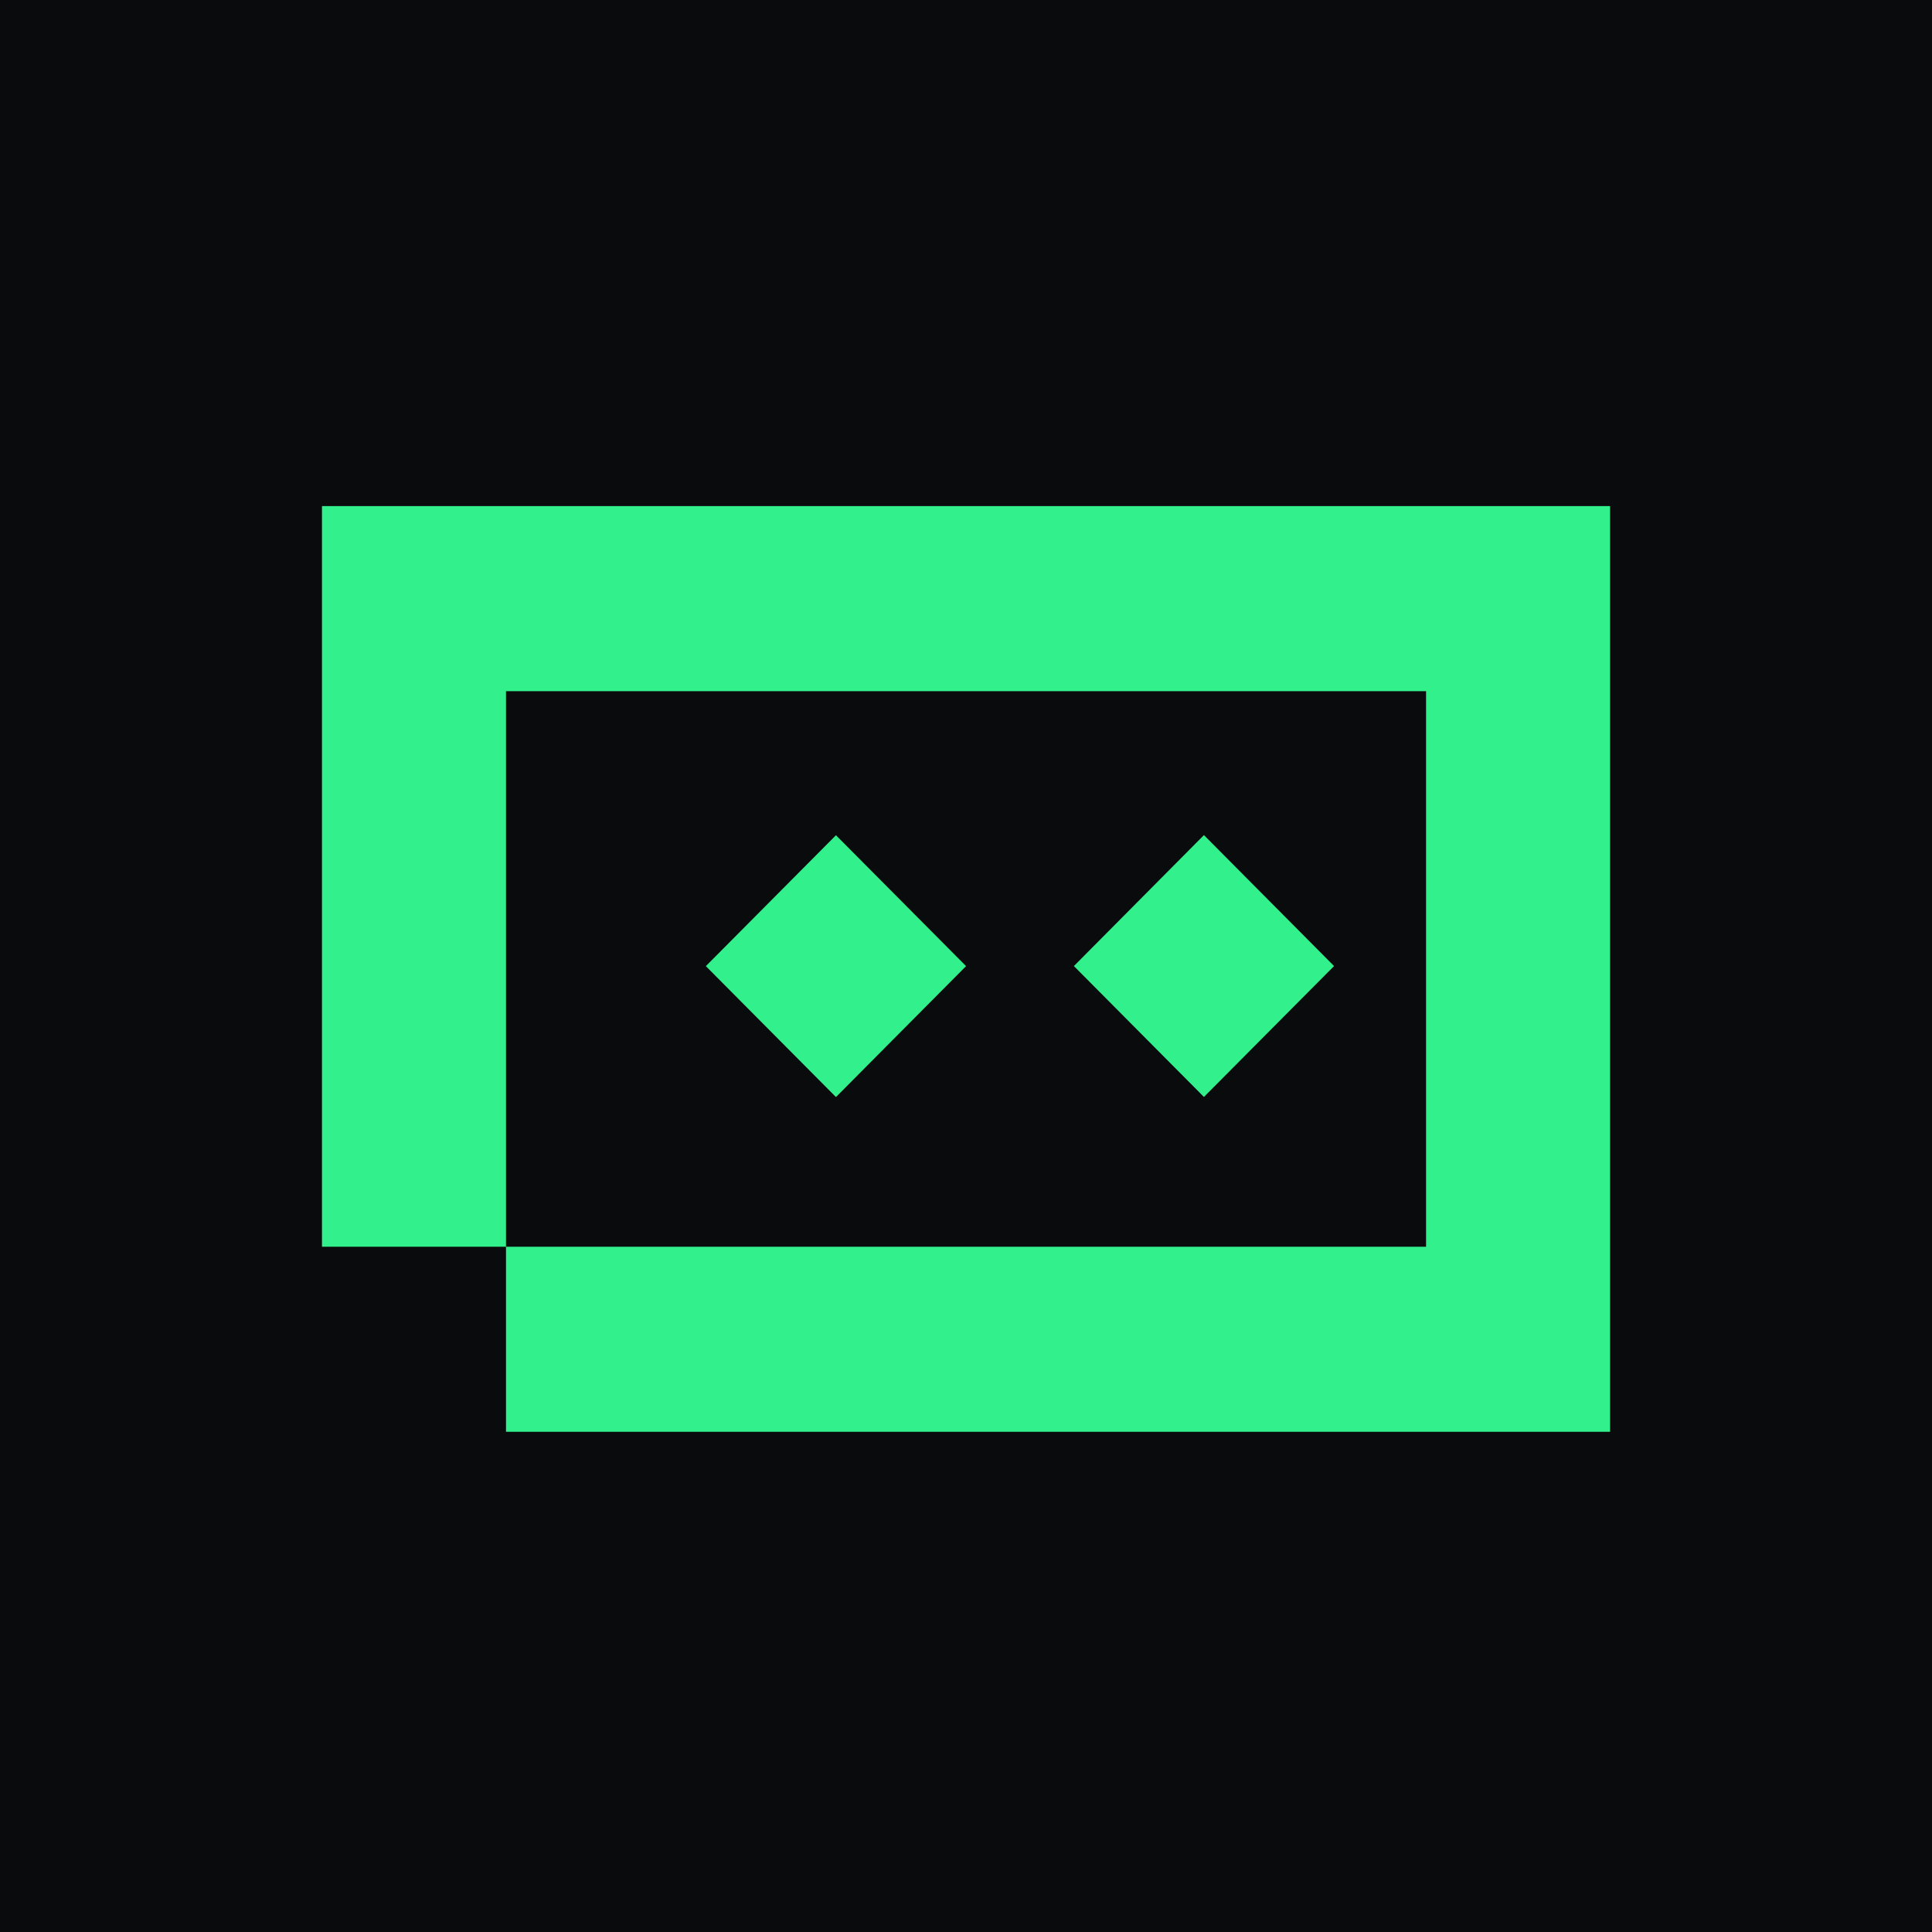
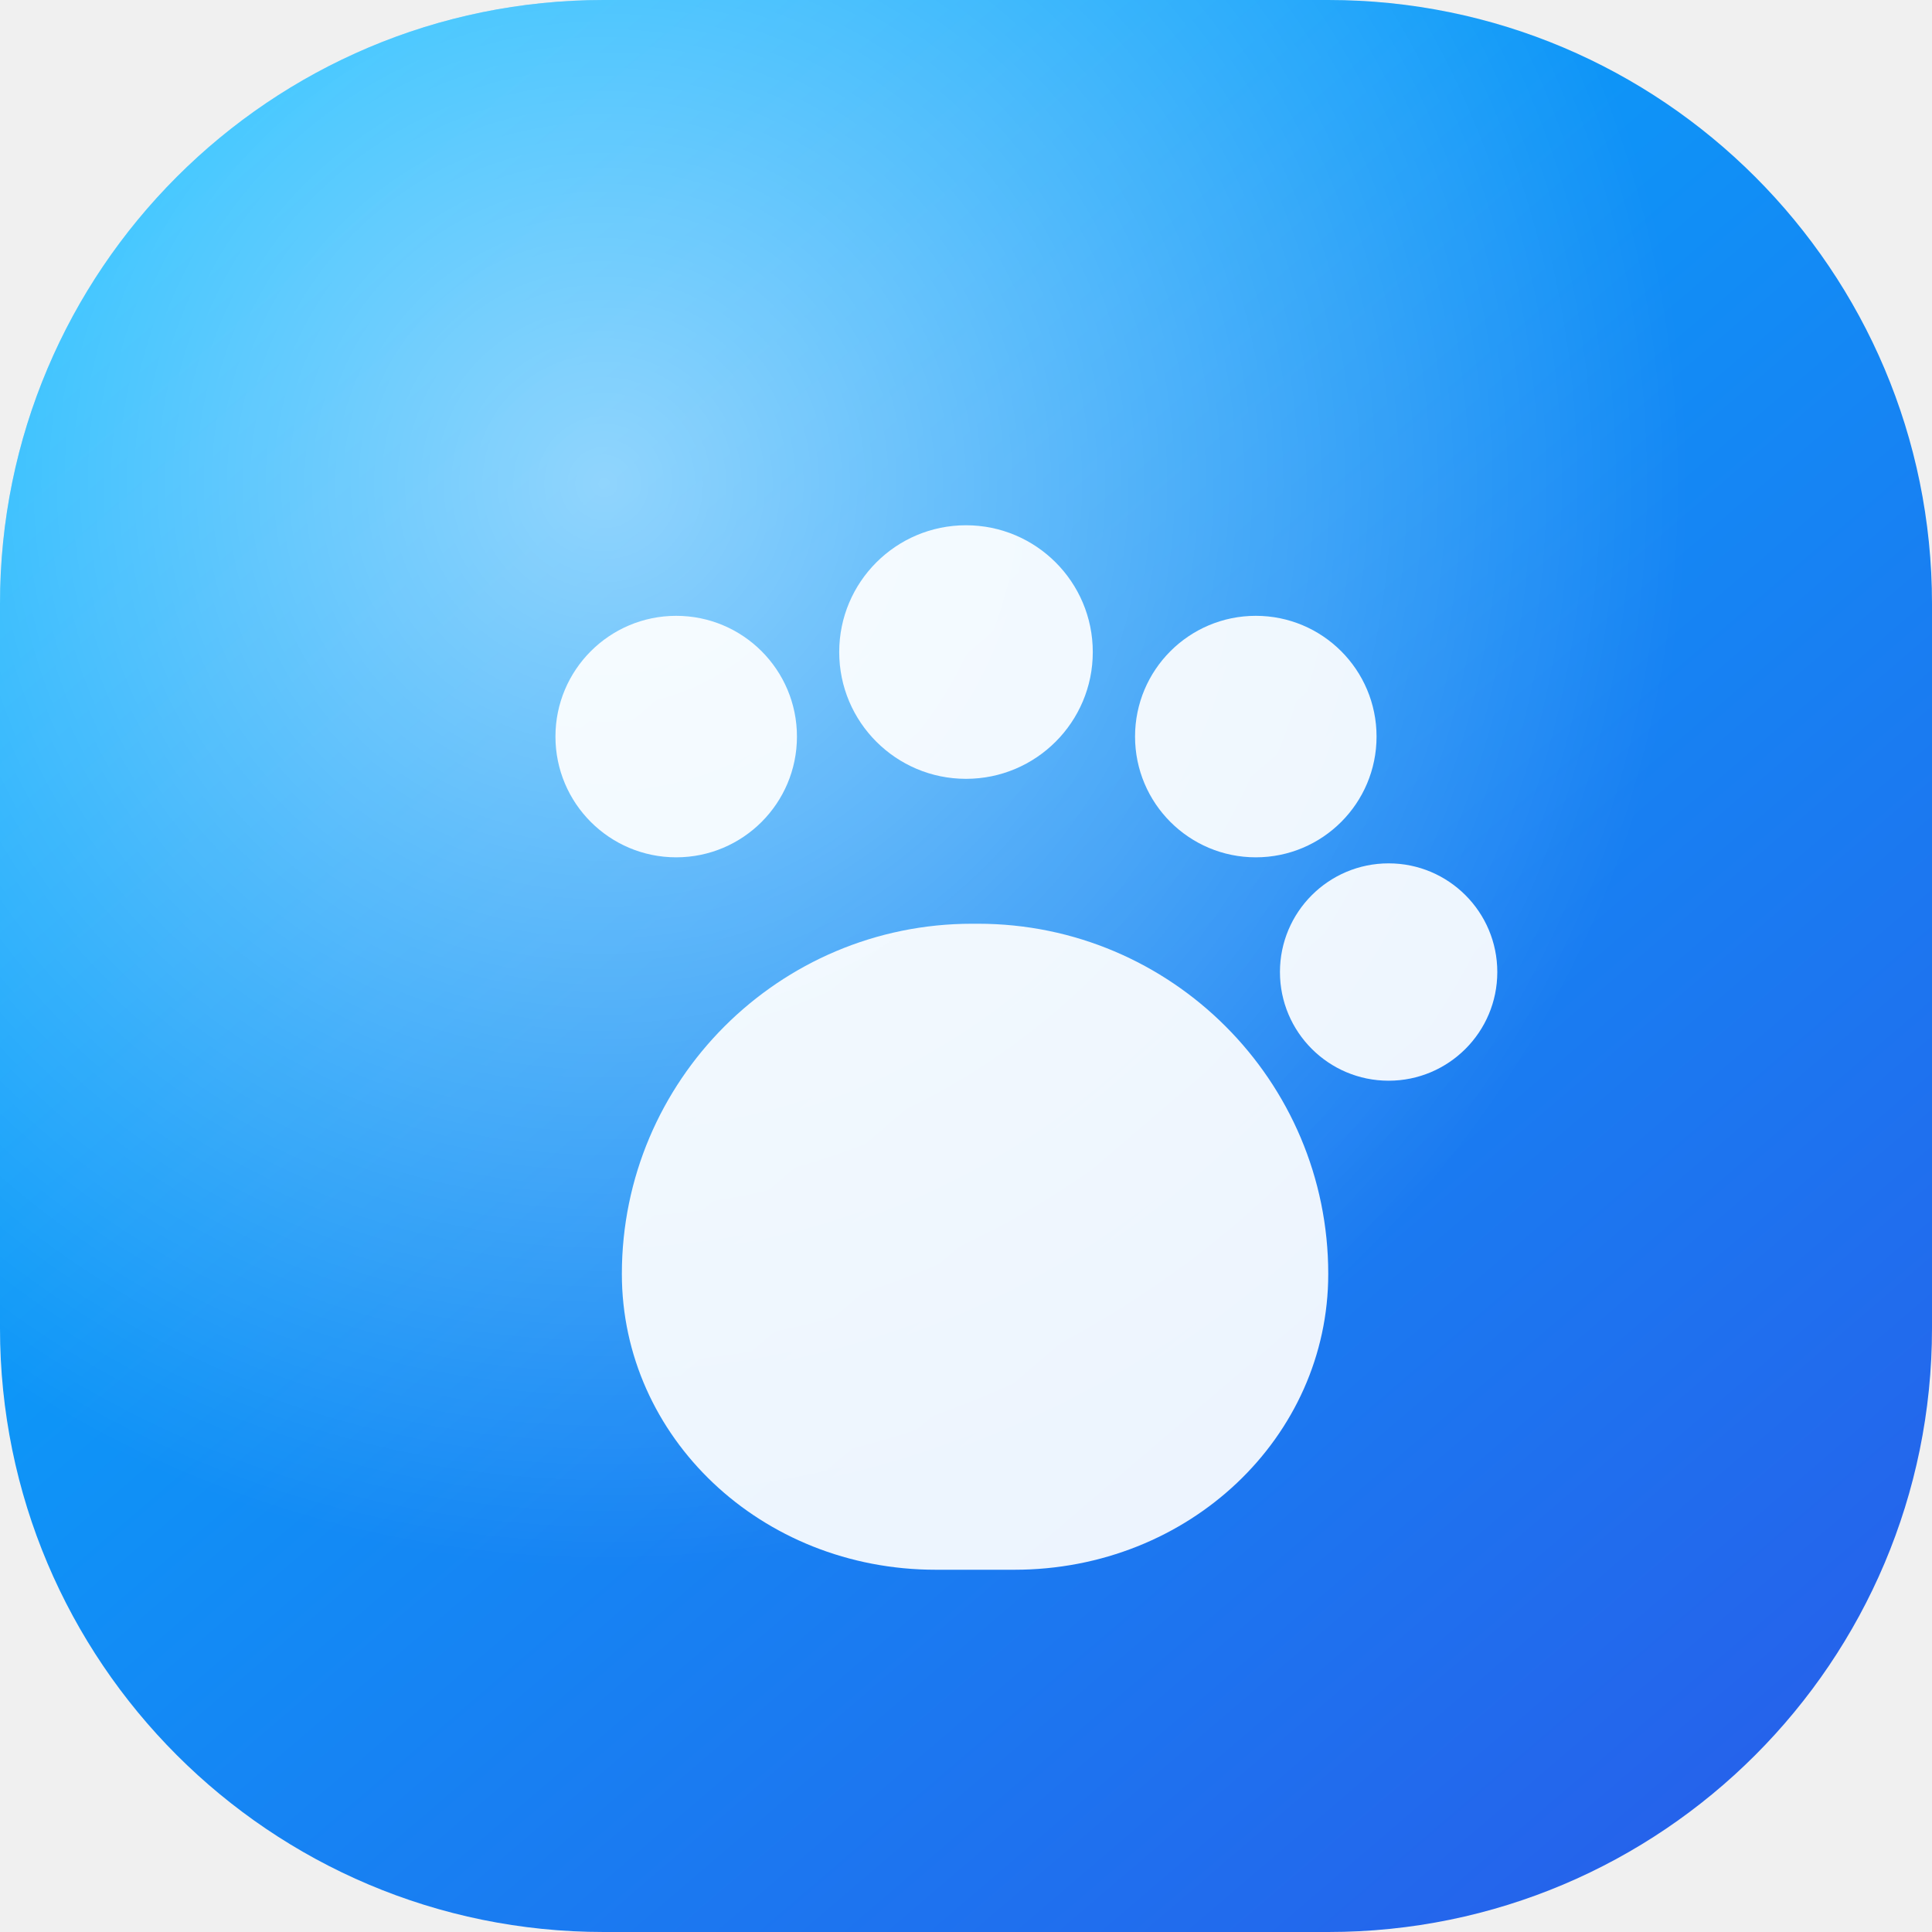
<svg xmlns="http://www.w3.org/2000/svg" width="32" height="32" viewBox="0 0 32 32" fill="none">
-   <rect width="32" height="32" fill="#0A0B0D" />
-   <path d="M26.668 23.715H8.381V20.65H5.333V8.382H26.668V23.715ZM8.381 20.65H23.62V11.448H8.381V20.65ZM16.001 16.002L13.846 18.171L11.691 16.002L13.846 13.834L16.001 16.002ZM22.096 16.001L19.941 18.169L17.787 16.001L19.941 13.832L22.096 16.001Z" fill="#32F08C" />
+   <defs>
+     <linearGradient id="bg" x1="4" y1="2" x2="28" y2="30" gradientUnits="userSpaceOnUse">
+       <stop stop-color="#00B3FF" />
+       <stop offset="1" stop-color="#2563EB" />
+     </linearGradient>
+     <radialGradient id="shine" cx="0" cy="0" r="1" gradientUnits="userSpaceOnUse" gradientTransform="translate(10 8) rotate(45) scale(18)">
+       <stop stop-color="#FFFFFF" stop-opacity="0.55" />
+       <stop offset="1" stop-color="#FFFFFF" stop-opacity="0" />
+     </radialGradient>
+   </defs>
+   <rect width="32" height="32" rx="10" fill="url(#bg)" />
+   <rect width="32" height="32" rx="10" fill="url(#shine)" />
+   <g fill="#FFFFFF" fill-opacity="0.92">
+     <circle cx="11.2" cy="12.2" r="2.0" />
+     <circle cx="16.0" cy="10.8" r="2.1" />
+     <circle cx="20.8" cy="12.2" r="2.0" />
+     <circle cx="23.0" cy="16.1" r="1.8" />
+     <path d="M10.3 21.1c0-3.2 2.6-5.8 5.8-5.8h0.1c3.2 0 5.8 2.6 5.8 5.8 0 2.7-2.3 4.9-5.2 4.9h-1.3c-2.9 0-5.2-2.2-5.2-4.9z" />
+   </g>
</svg>
